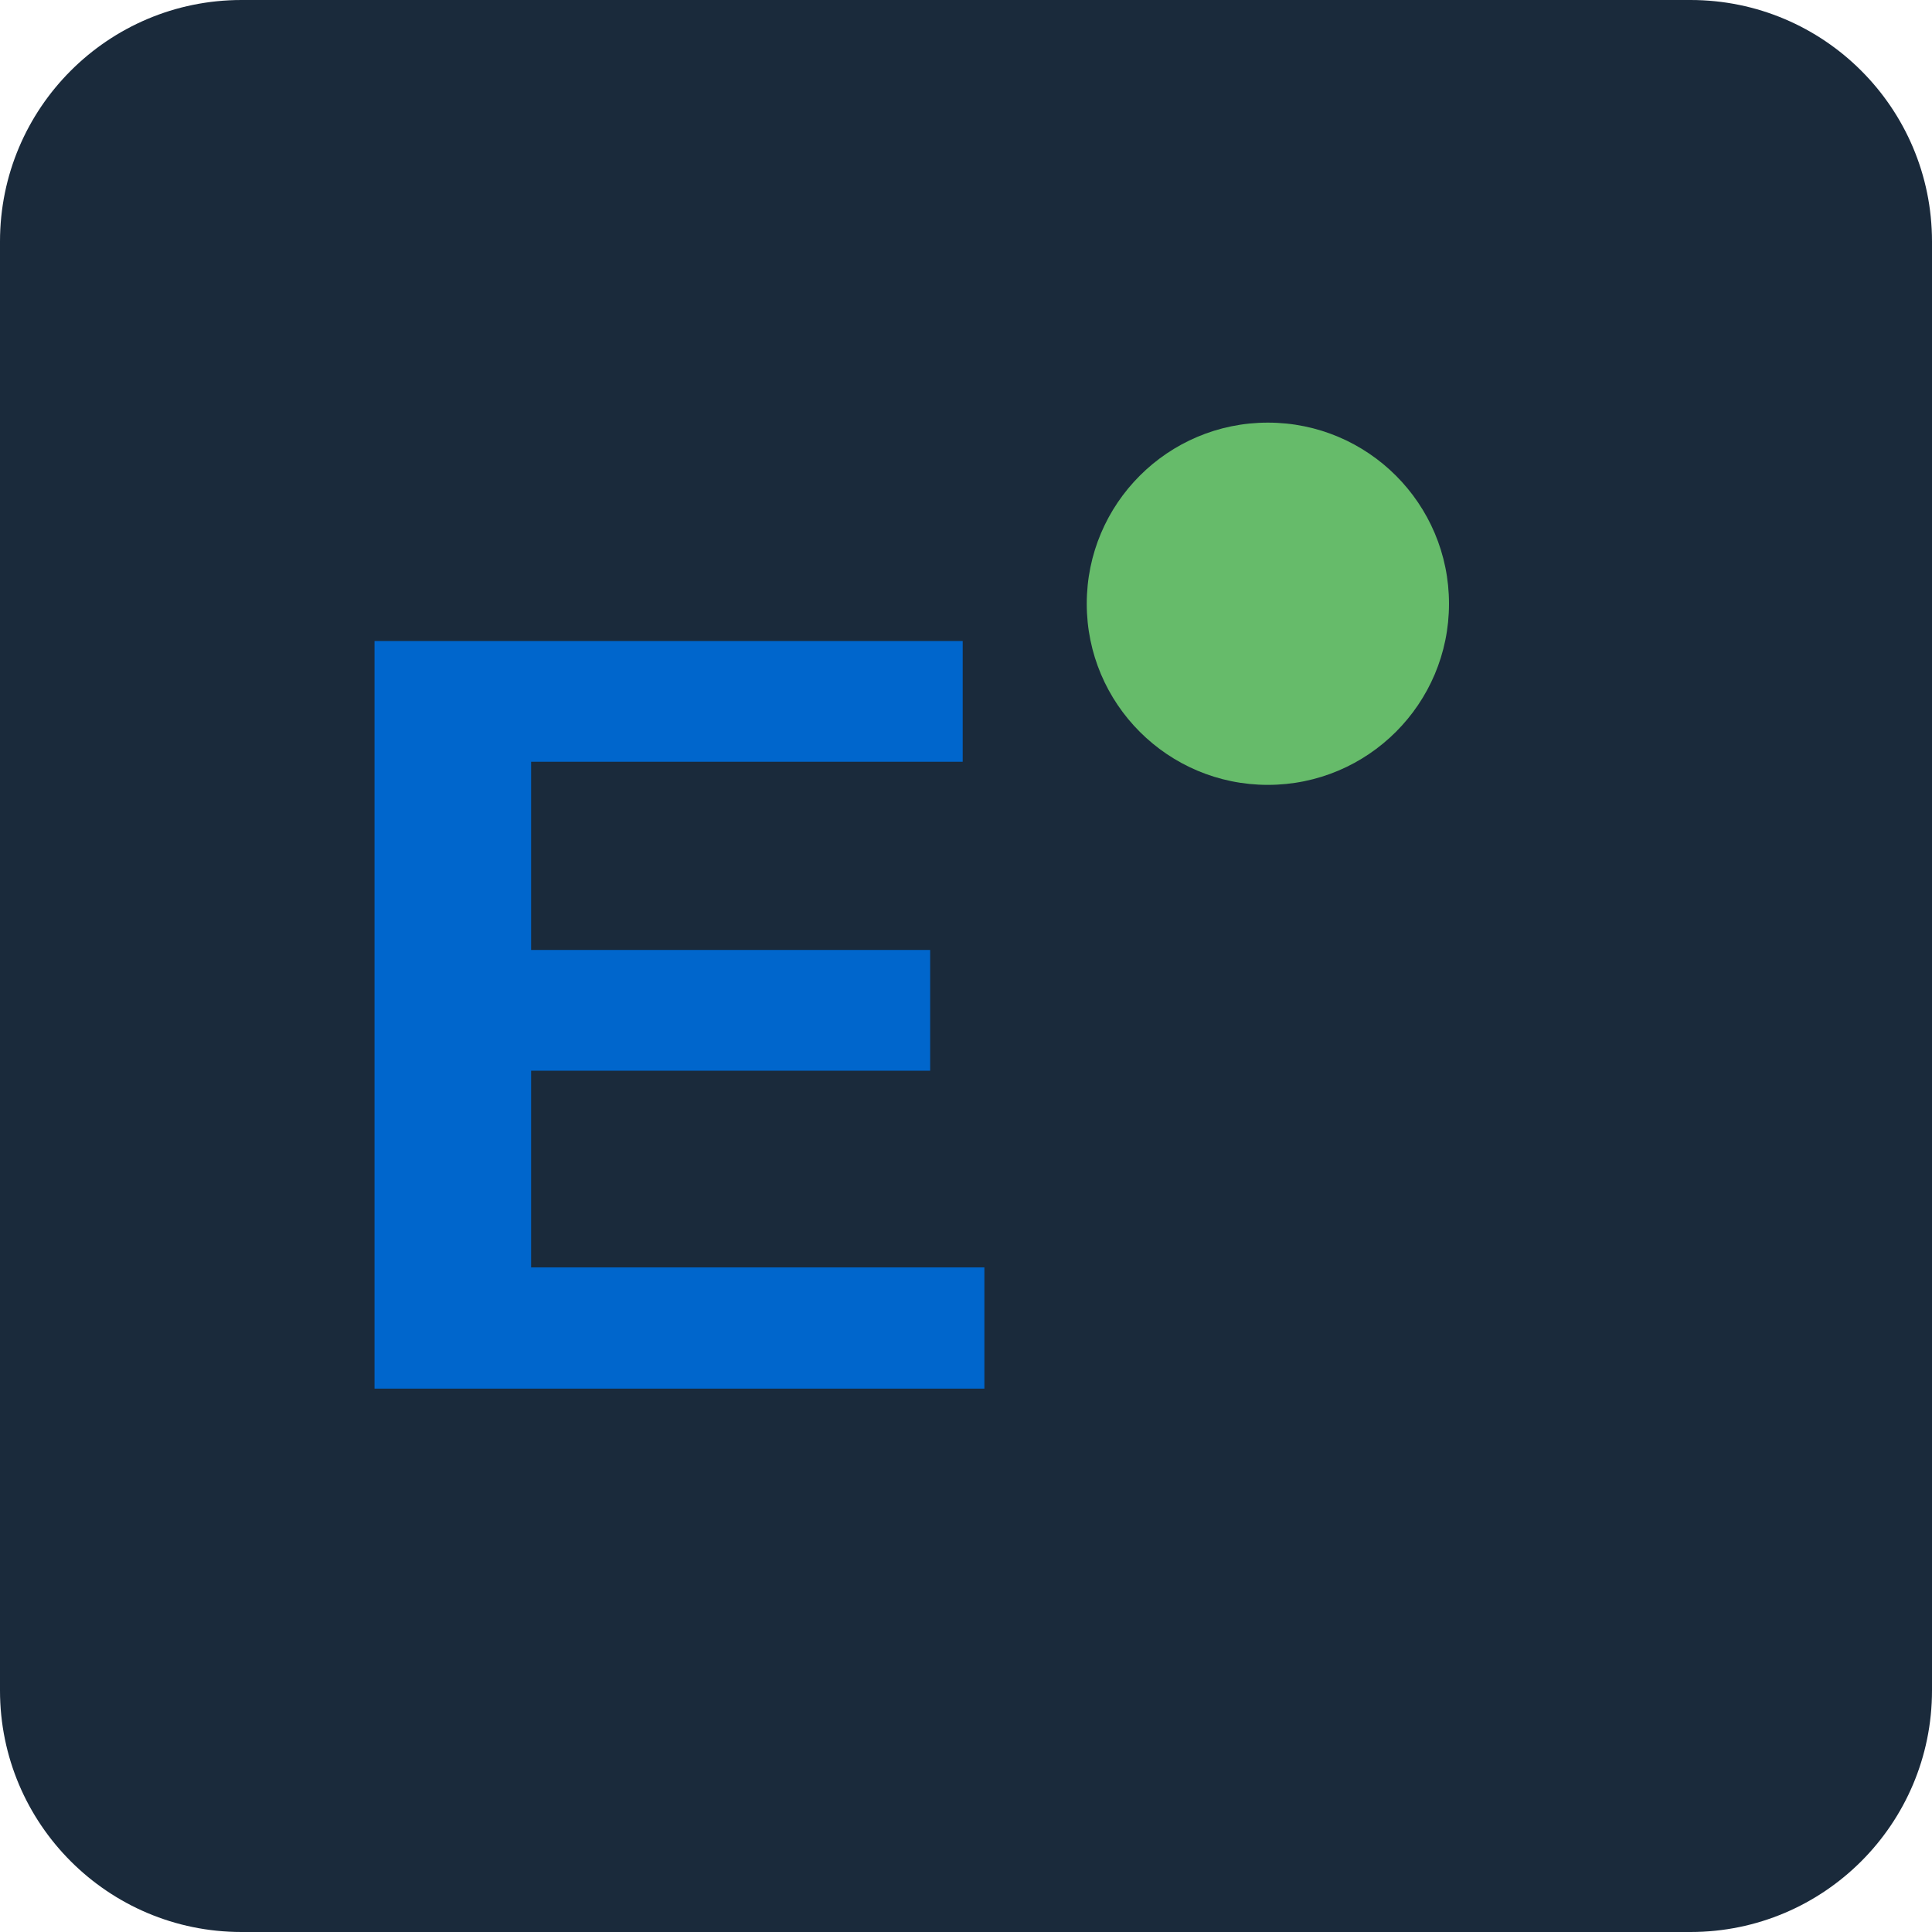
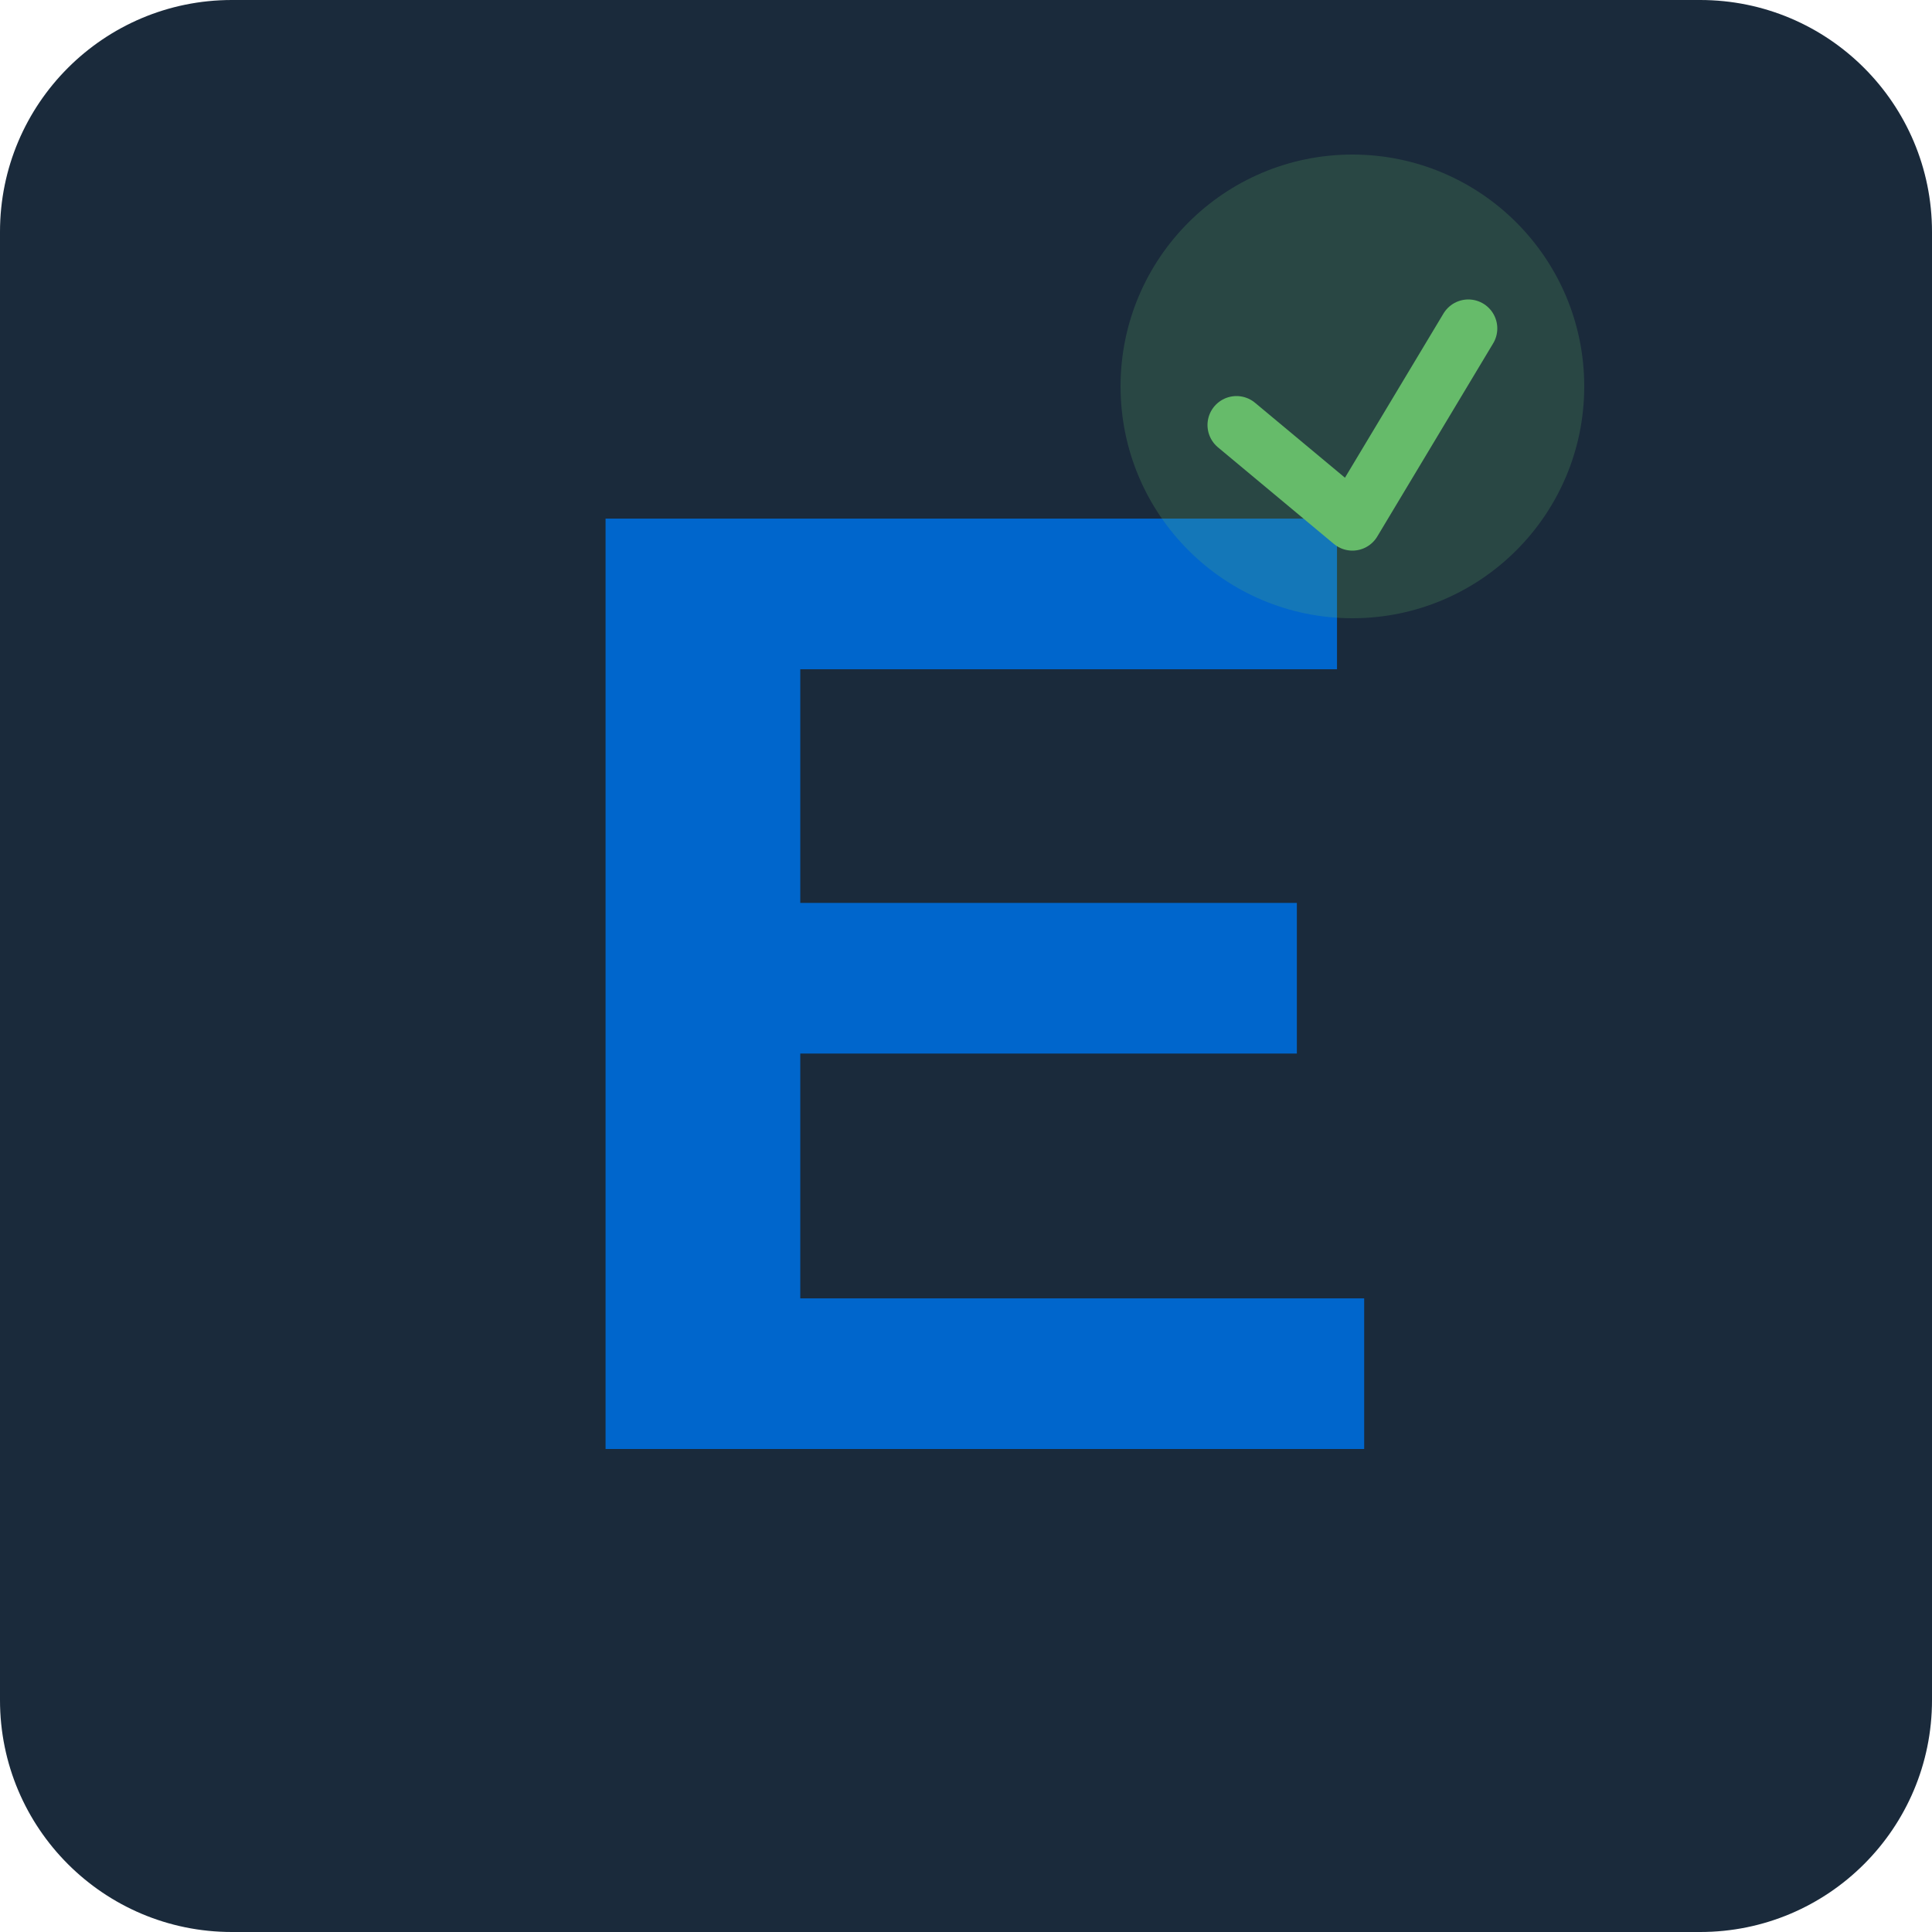
- <svg xmlns="http://www.w3.org/2000/svg" viewBox="0 0 64 64">
-   <rect width="64" height="64" fill="#1A2A3B" rx="8" />
-   <defs>
-     <style>
-       .favicon-text { font-family: 'Arial', sans-serif; font-weight: bold; font-size: 36px; fill: #0066CC; }
-       .favicon-accent { fill: #66BB6A; }
-     </style>
-   </defs>
-   <text x="10" y="46" class="favicon-text">E</text>
-   <circle cx="42" cy="20" r="6" class="favicon-accent" />
+ <svg xmlns="http://www.w3.org/2000/svg" viewBox="0 0 100 100">
+   <rect width="100" height="100" fill="#1A2A3B" rx="12" />
+   <text x="50" y="75" font-family="Arial, sans-serif" font-size="70" font-weight="bold" fill="#0066CC" text-anchor="middle">E</text>
+   <g transform="translate(70, 20)">
+     <circle cx="0" cy="0" r="12" fill="#66BB6A" opacity="0.2" />
+     <path d="M -6 2 L 0 7 L 6 -3" stroke="#66BB6A" stroke-width="3" fill="none" stroke-linecap="round" stroke-linejoin="round" />
+   </g>
</svg>
